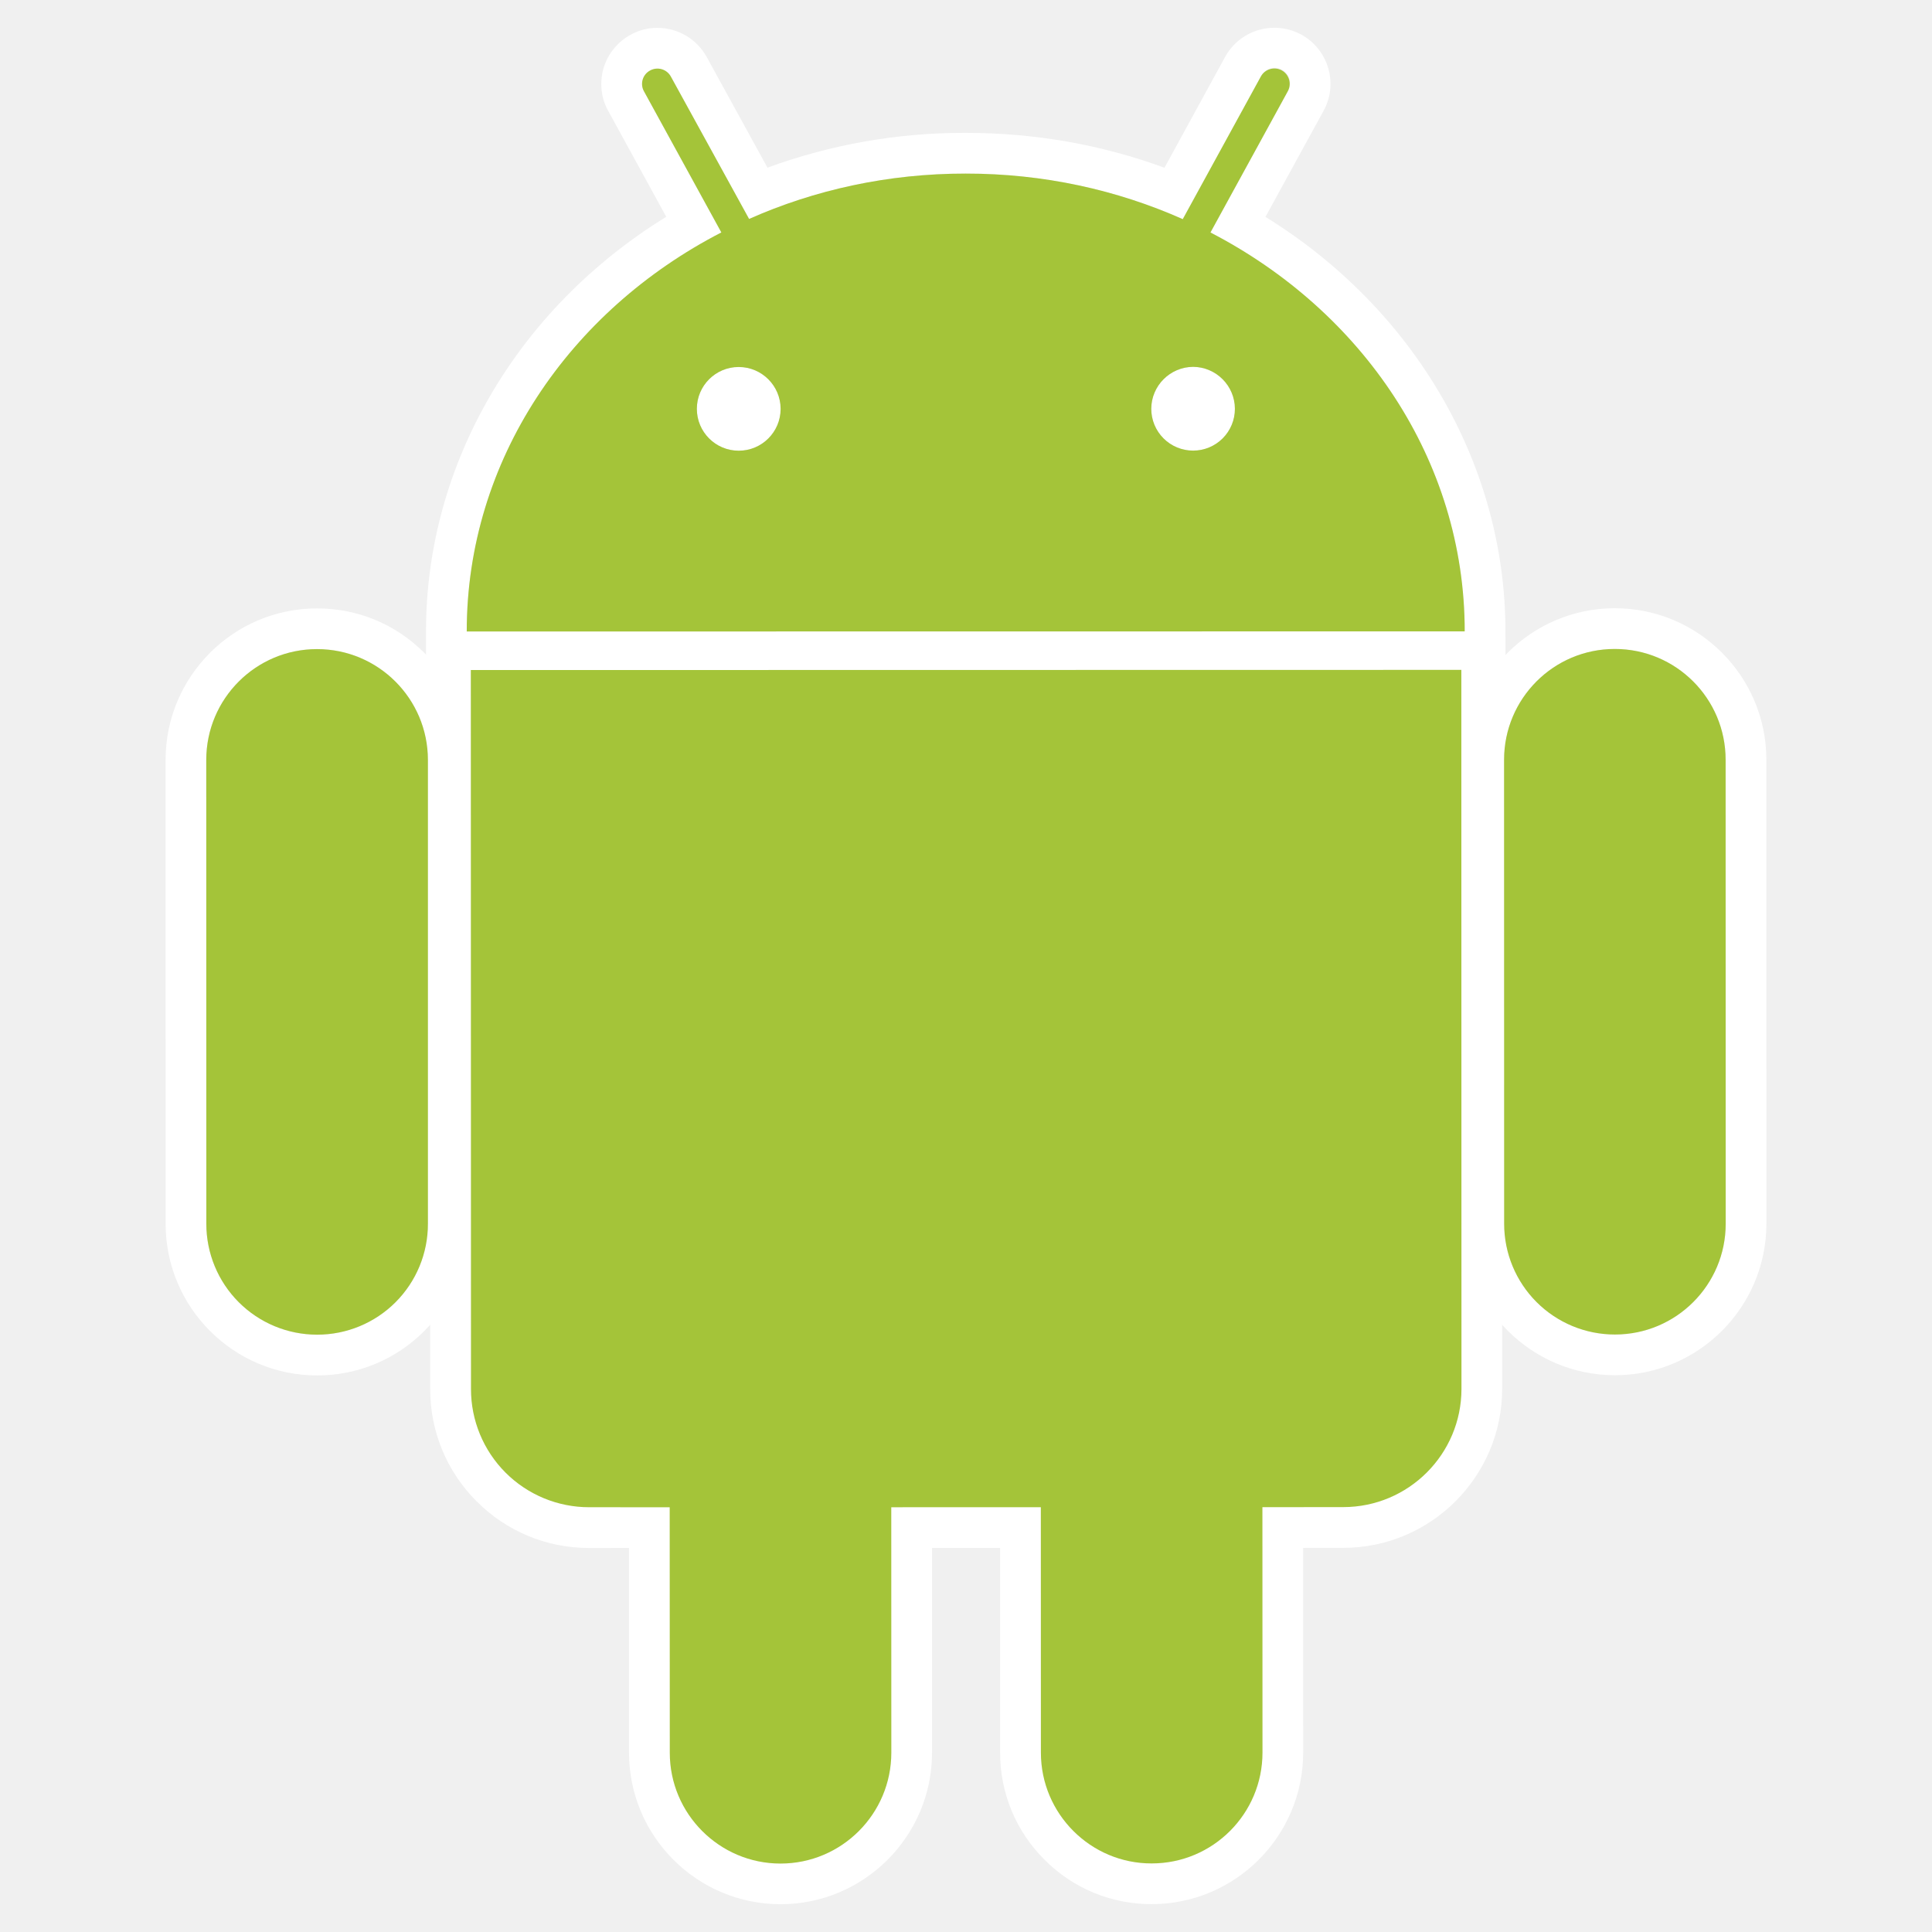
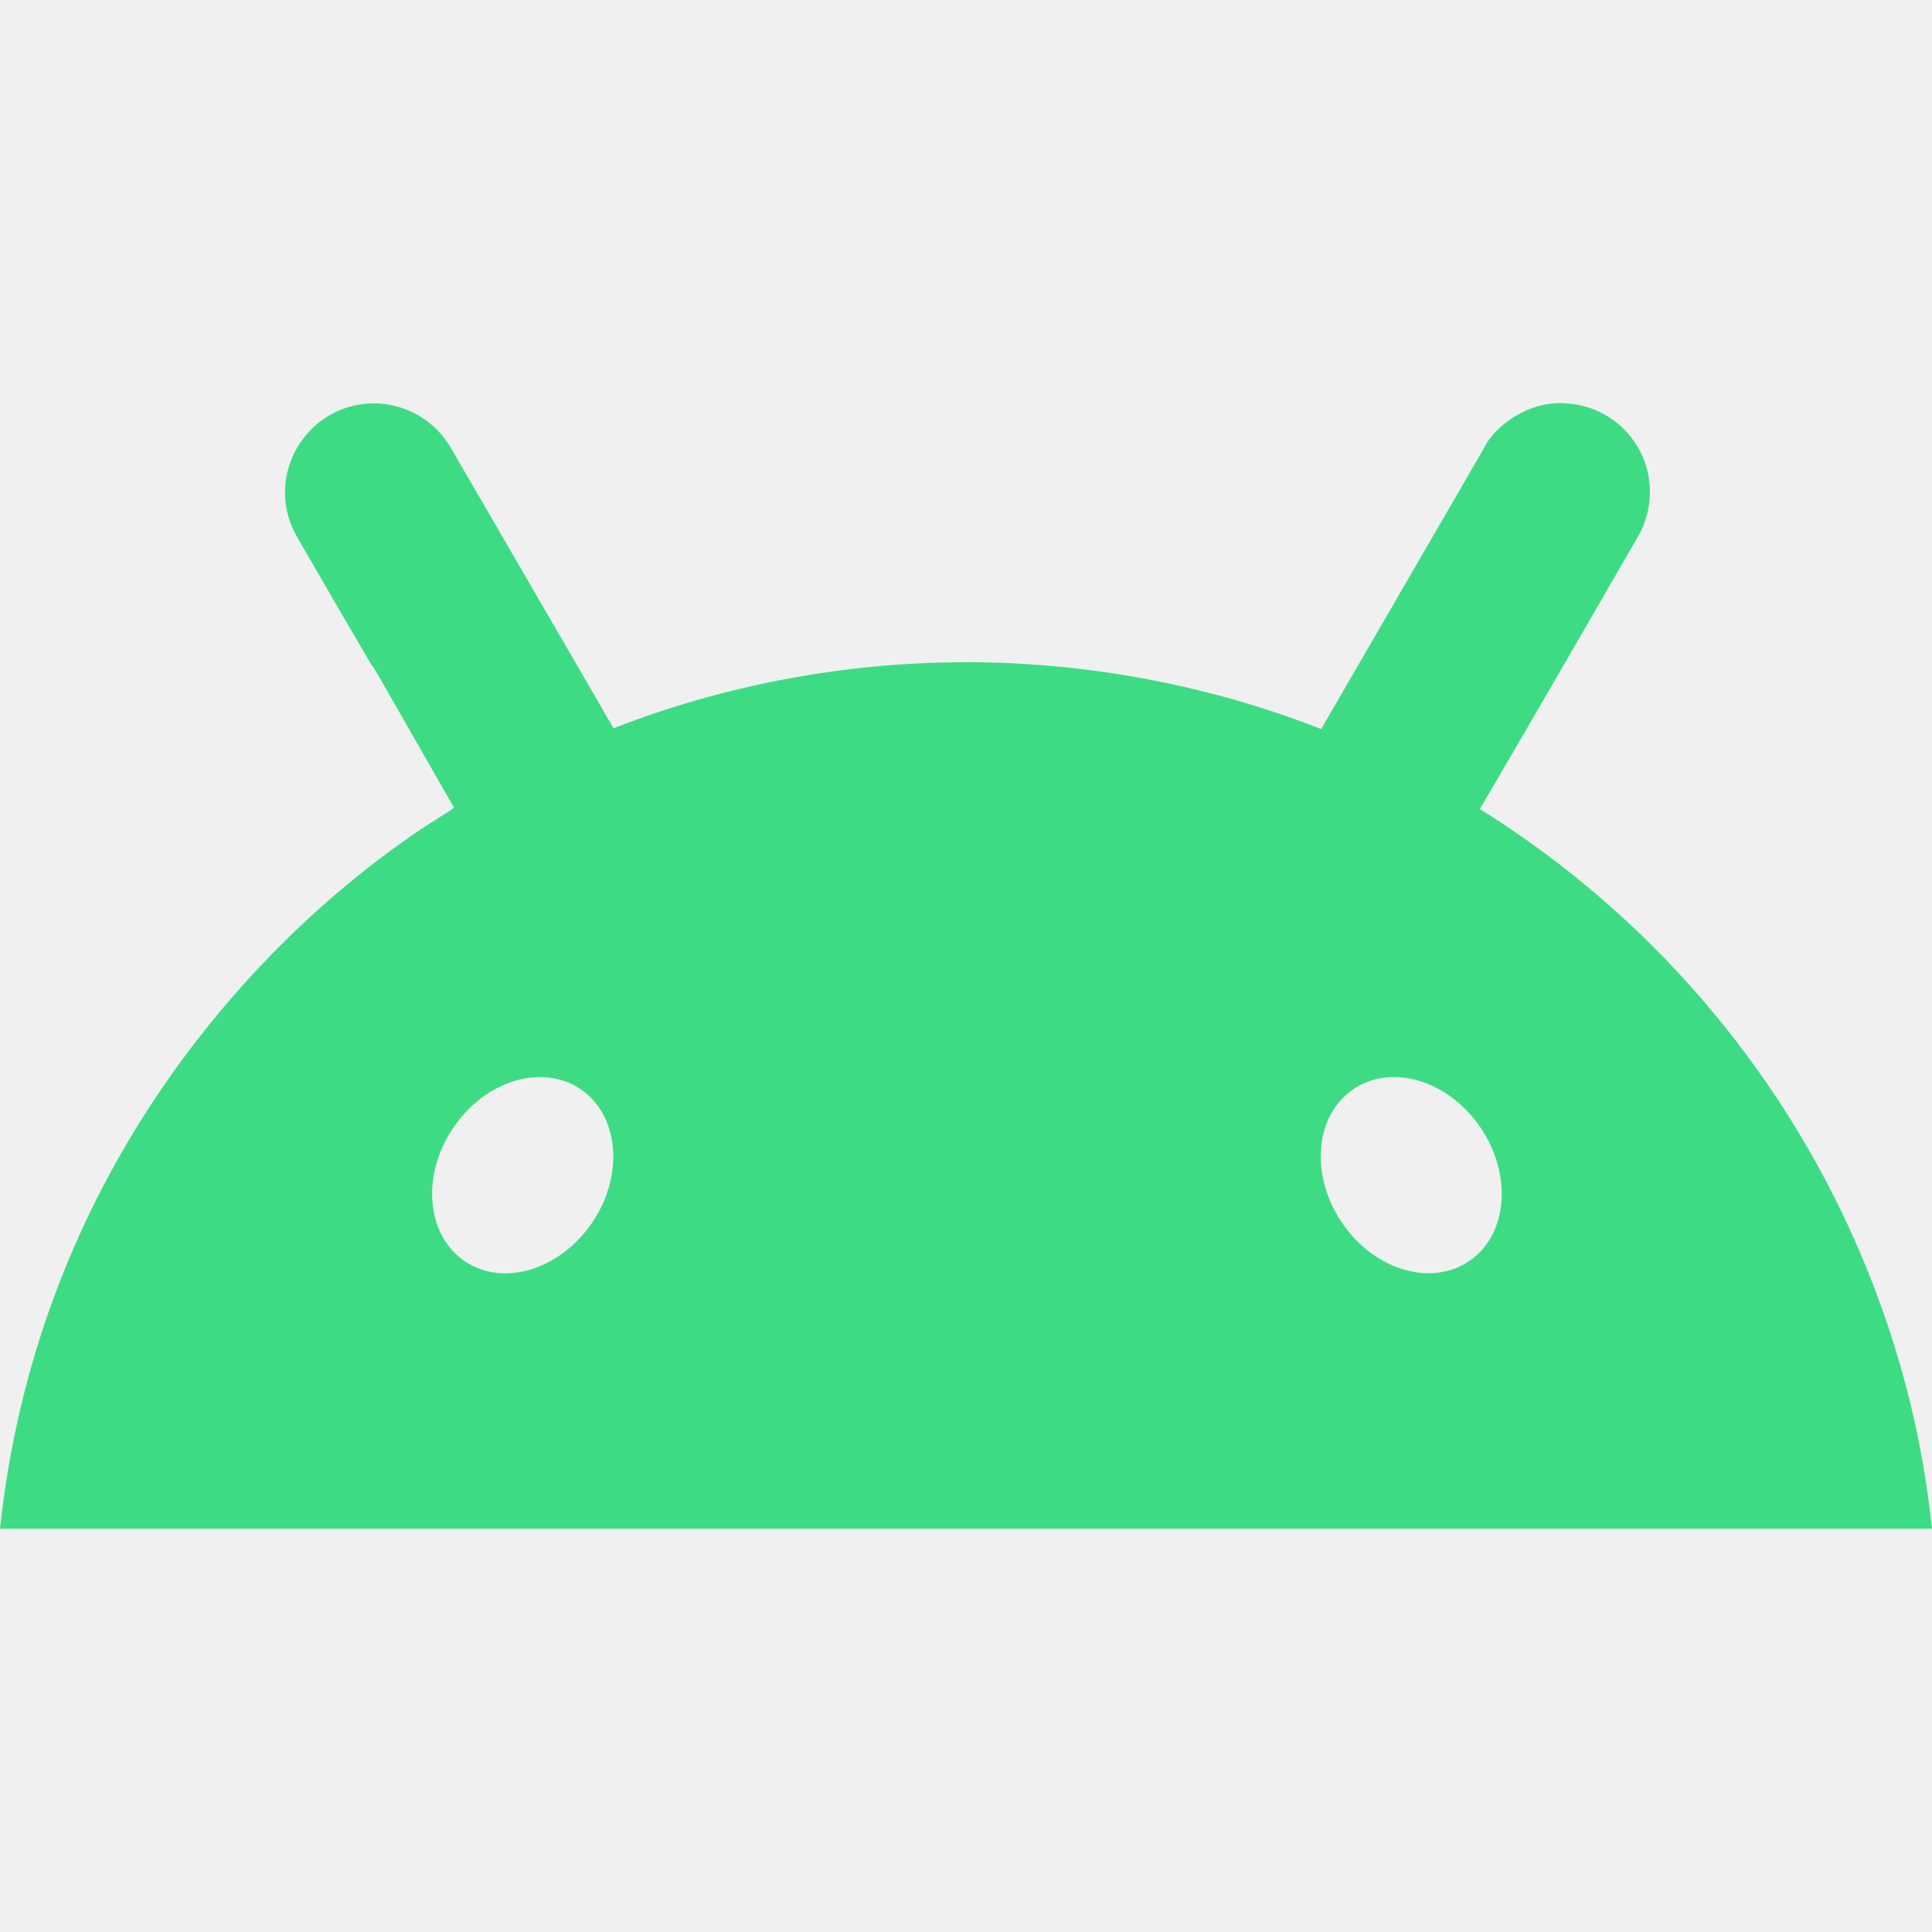
- <svg xmlns="http://www.w3.org/2000/svg" viewBox="0 0 128 128">
-   <path fill="#fff" d="M21.012 91.125c-5.538.003-10.038-4.503-10.039-10.04l-.002-30.739c-.002-5.532 4.497-10.037 10.028-10.038 2.689-.002 5.207 1.041 7.105 2.937s2.942 4.418 2.944 7.099l-.003 30.74a9.924 9.924 0 01-2.931 7.094 9.962 9.962 0 01-7.102 2.947m-.008-48.12c-4.053-.002-7.338 3.291-7.339 7.341l.005 30.736a7.347 7.347 0 007.341 7.348 7.338 7.338 0 007.339-7.347V50.342a7.345 7.345 0 00-7.346-7.337" />
-   <path fill="#fff" d="M99.742 44.527l-2.698-.001-66.119.009-2.699.001-.002-2.699c-.006-11.08 6.03-21.385 15.917-27.473l-3.844-7.017c-.47-.822-.588-1.863-.314-2.815a3.732 3.732 0 011.814-2.239 3.605 3.605 0 011.759-.447c1.362 0 2.609.739 3.267 1.933l4.023 7.329a37.842 37.842 0 0113.099-2.305c4.606-.002 9.023.777 13.204 2.311l4.017-7.341a3.711 3.711 0 013.263-1.932 3.712 3.712 0 011.761.438A3.706 3.706 0 0188 4.524a3.69 3.69 0 01-.318 2.832l-3.842 7.013c9.871 6.101 15.9 16.398 15.899 27.459l.003 2.699zM80.196 15.403l5.123-9.355a1.019 1.019 0 10-1.783-.981l-5.176 9.45c-4.354-1.934-9.229-3.021-14.382-3.016-5.142-.005-10.008 1.078-14.349 3.005l-5.181-9.429a1.009 1.009 0 00-1.379-.405c-.497.266-.68.891-.403 1.379l5.125 9.348c-10.07 5.194-16.874 15.084-16.868 26.439l66.118-.008c.003-11.351-6.789-21.221-16.845-26.427M48.94 29.86a2.772 2.772 0 01.003-5.545 2.78 2.78 0 012.775 2.774 2.775 2.775 0 01-2.778 2.771m30.107-.006a2.767 2.767 0 01-2.772-2.771 2.788 2.788 0 012.773-2.778 2.79 2.79 0 012.767 2.779 2.769 2.769 0 01-2.768 2.77m-27.336 96.305c-5.533-.001-10.036-4.501-10.037-10.038l-.002-13.567-2.638.003a10.453 10.453 0 01-7.448-3.082 10.437 10.437 0 01-3.083-7.452l-.01-47.627v-2.701h2.699l65.623-.01 2.7-.002v2.699l.007 47.633c.001 5.809-4.725 10.536-10.532 10.535l-2.654.002.003 13.562c0 5.534-4.502 10.039-10.033 10.039a9.933 9.933 0 01-7.098-2.937 9.952 9.952 0 01-2.947-7.096v-13.568H61.75v13.565c-.002 5.535-4.503 10.043-10.039 10.042" />
-   <path fill="#fff" d="M31.205 92.022a7.82 7.82 0 007.831 7.837h5.333l.006 16.264c-.001 4.05 3.289 7.341 7.335 7.342a7.342 7.342 0 007.338-7.348l.001-16.259 9.909-.003-.001 16.263c.004 4.051 3.298 7.346 7.343 7.338 4.056.003 7.344-3.292 7.343-7.344l-.005-16.259 5.353-.001c4.319.001 7.832-3.508 7.832-7.837l-.009-47.635-65.621.012.012 47.63zm75.791-.91c-5.536.001-10.039-4.498-10.038-10.036l-.008-30.738c.002-5.537 4.498-10.041 10.031-10.041 5.54-.001 10.046 4.502 10.045 10.038l.003 30.736c.001 5.534-4.498 10.042-10.033 10.041m-.01-48.116c-4.053-.004-7.337 3.287-7.337 7.342l.003 30.737a7.336 7.336 0 007.342 7.34 7.338 7.338 0 007.338-7.343l-.008-30.736a7.335 7.335 0 00-7.338-7.34" />
-   <path fill="#A4C439" d="M21.004 43.005c-4.053-.002-7.338 3.291-7.339 7.341l.005 30.736a7.338 7.338 0 007.342 7.343 7.33 7.33 0 007.338-7.342V50.342a7.345 7.345 0 00-7.346-7.337m59.192-27.602l5.123-9.355a1.023 1.023 0 00-.401-1.388 1.022 1.022 0 00-1.382.407l-5.175 9.453c-4.354-1.938-9.227-3.024-14.383-3.019-5.142-.005-10.013 1.078-14.349 3.005l-5.181-9.429a1.01 1.01 0 00-1.378-.406 1.007 1.007 0 00-.404 1.38l5.125 9.349c-10.07 5.193-16.874 15.083-16.868 26.438l66.118-.008c.003-11.351-6.789-21.221-16.845-26.427M48.94 29.86a2.772 2.772 0 01.003-5.545 2.78 2.78 0 012.775 2.774 2.775 2.775 0 01-2.778 2.771m30.107-.006a2.77 2.77 0 01-2.772-2.771 2.793 2.793 0 012.773-2.778 2.79 2.79 0 012.767 2.779 2.767 2.767 0 01-2.768 2.77M31.193 44.392l.011 47.635a7.822 7.822 0 007.832 7.831l5.333.002.006 16.264c-.001 4.05 3.291 7.342 7.335 7.342 4.056 0 7.342-3.295 7.343-7.347l-.004-16.26 9.909-.003.004 16.263c0 4.047 3.293 7.346 7.338 7.338 4.056.003 7.344-3.292 7.343-7.344l-.005-16.259 5.352-.004a7.835 7.835 0 007.836-7.834l-.009-47.635-65.624.011zm83.134 5.943a7.338 7.338 0 00-7.341-7.339c-4.053-.004-7.337 3.287-7.337 7.342l.006 30.738a7.334 7.334 0 007.339 7.339 7.337 7.337 0 007.338-7.343l-.005-30.737z" />
+ <svg xmlns="http://www.w3.org/2000/svg" fill="#3DDC84" role="img" viewBox="0 0 24 24">
+   <path d="M18.439 5.559c-.675 1.166-1.352 2.332-2.027 3.498-.037-.015-.074-.029-.111-.043-1.825-.696-3.484-.8-4.42-.787-1.855.018-3.354.464-4.26.82-.084-.149-1.753-3.021-2.022-3.486a1.145 1.145 0 0 0-.141-.191c-.331-.364-.905-.486-1.379-.203-.475.282-.714.936-.389 1.502 1.947 3.37-.097-.216 1.947 3.359.017.031-.495.264-1.393 1.018C2.899 12.176.452 14.772 0 18.99h24c-.119-1.111-.369-2.099-.746-3.068-.744-1.912-1.843-3.293-2.74-4.184a12.105 12.105 0 0 0-2.131-1.688c.659-1.122 1.312-2.256 1.965-3.385.208-.361.189-.796-.008-1.119a1.1 1.1 0 0 0-.852-.533c-.522-.054-.939.313-1.049.545zm-.039 8.461c.394.593.324 1.331-.156 1.65-.48.32-1.188.099-1.582-.494-.394-.593-.324-1.331.156-1.65.473-.315 1.181-.109 1.582.494zM7.207 13.527c.48.32.551 1.058.156 1.65-.394.593-1.104.814-1.584.494-.48-.32-.55-1.058-.156-1.65.401-.602 1.109-.811 1.584-.494z" />
</svg>
